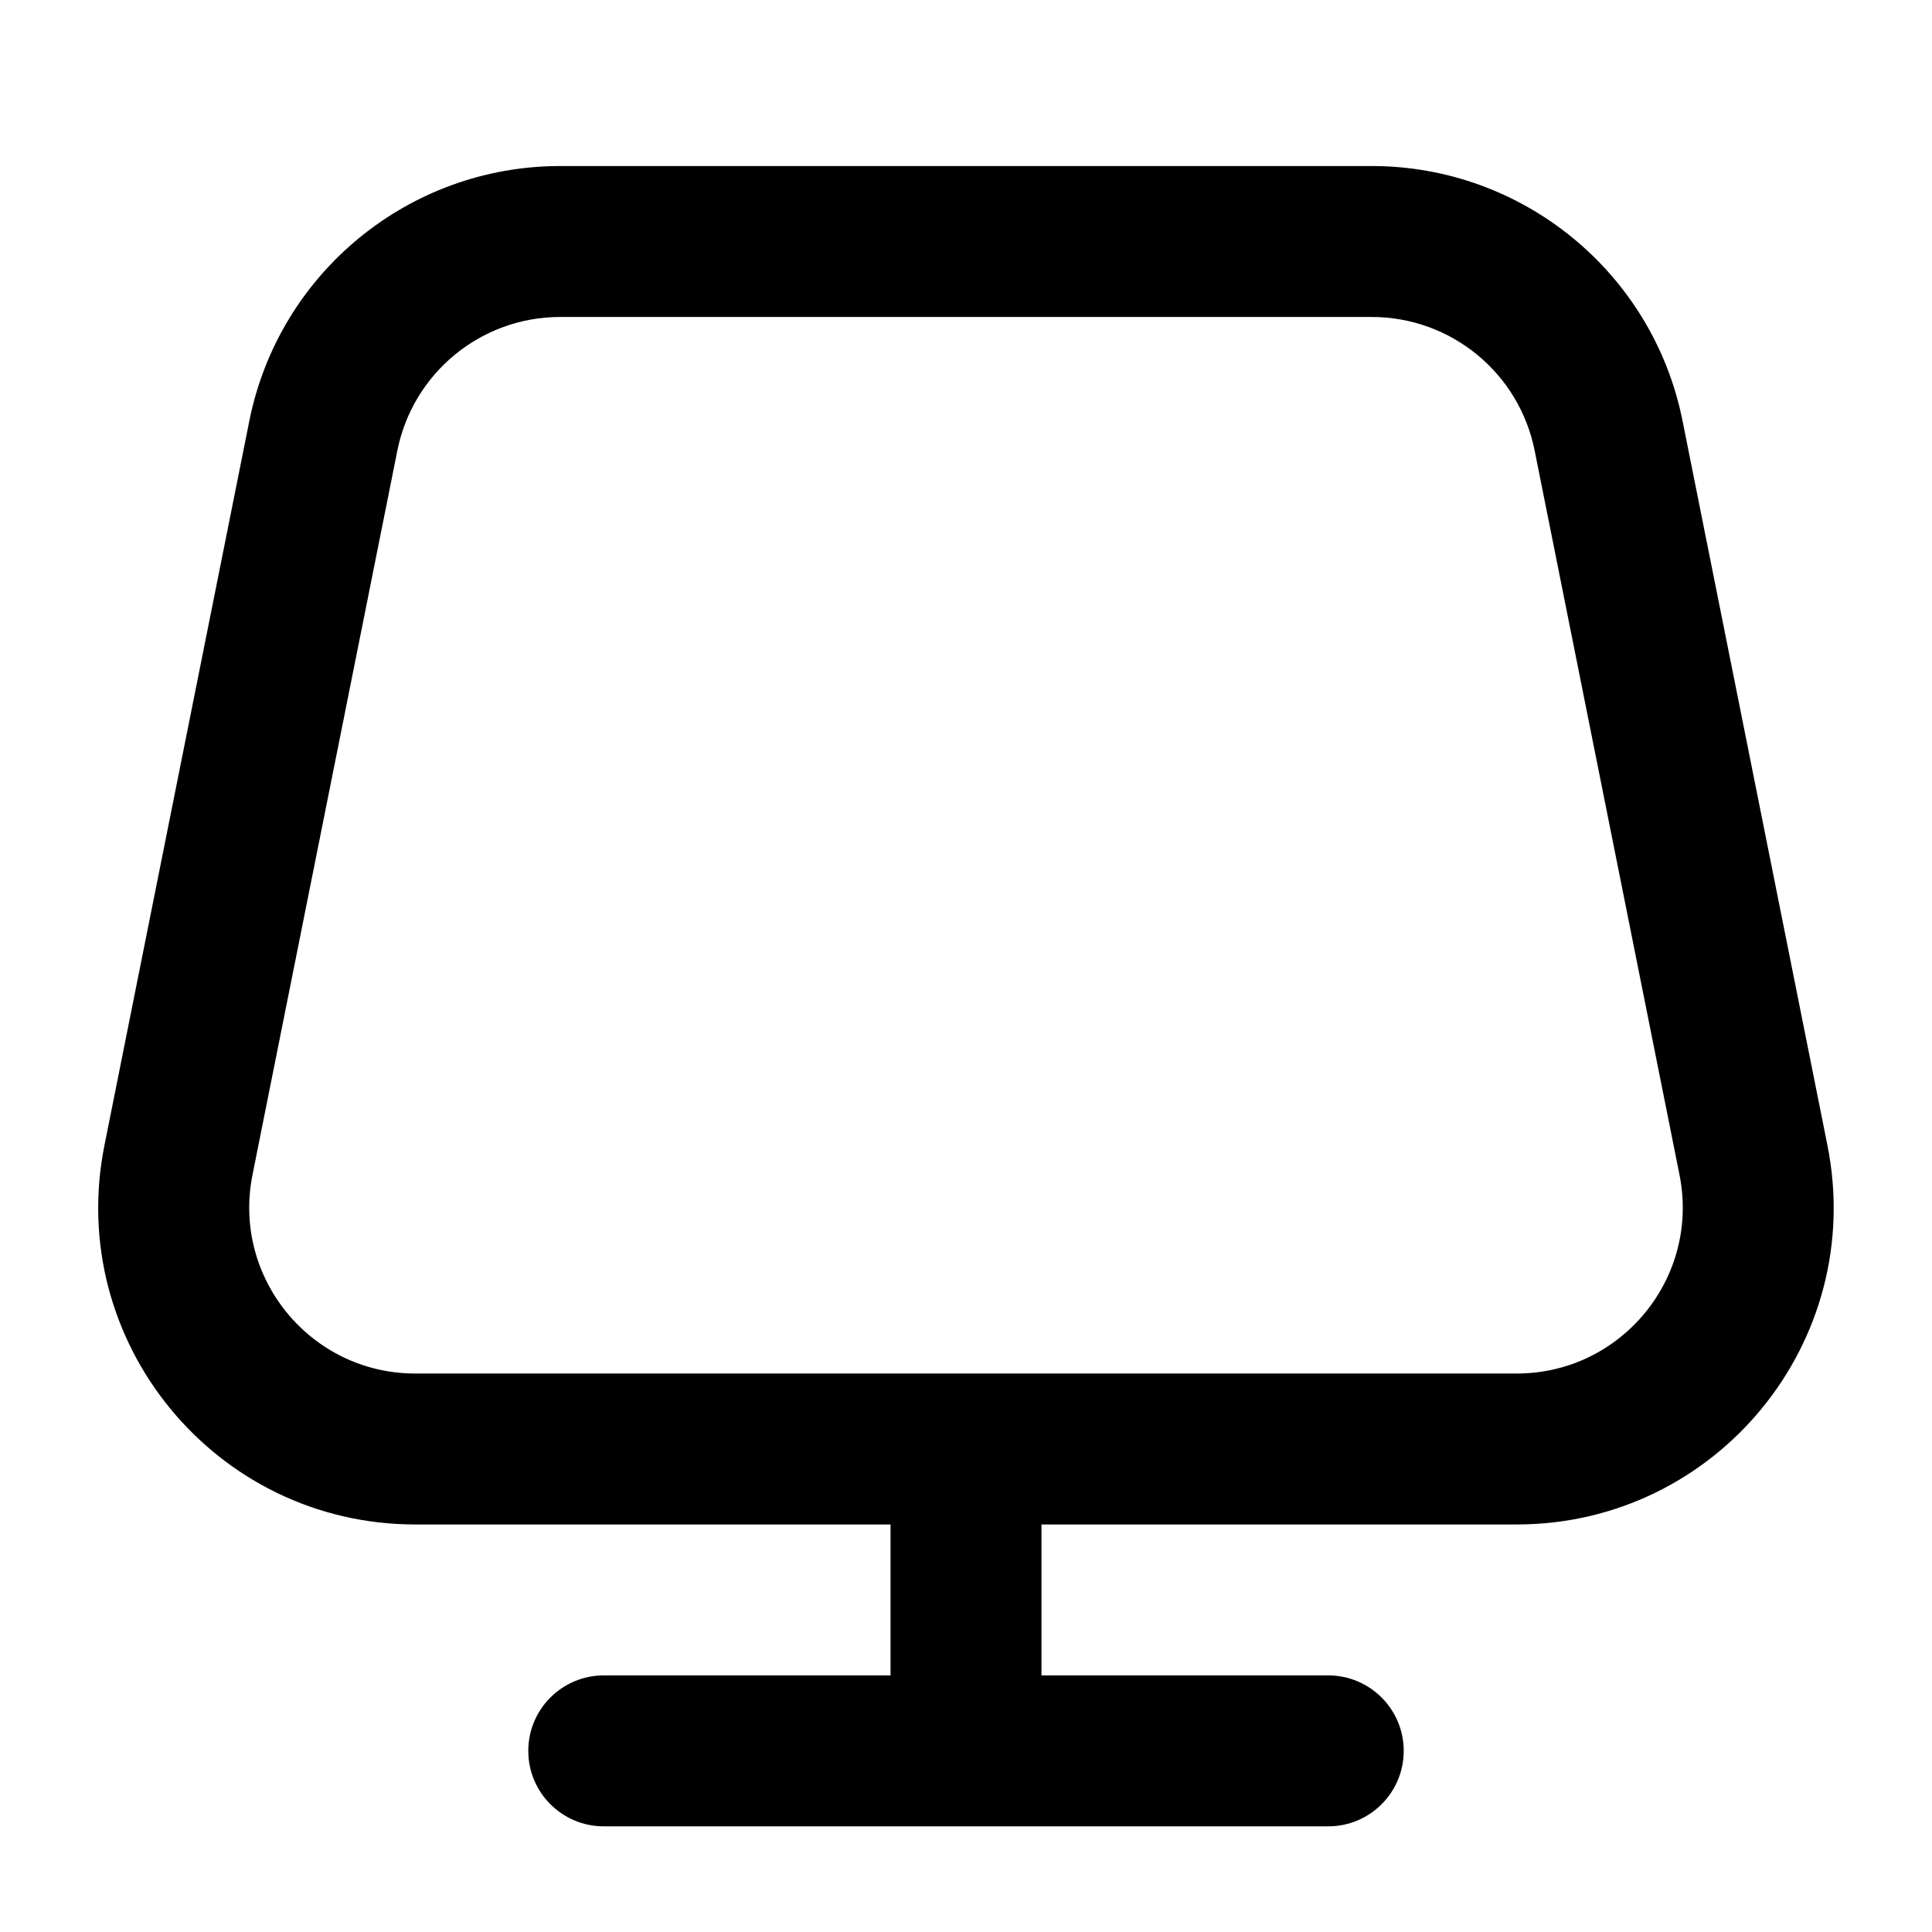
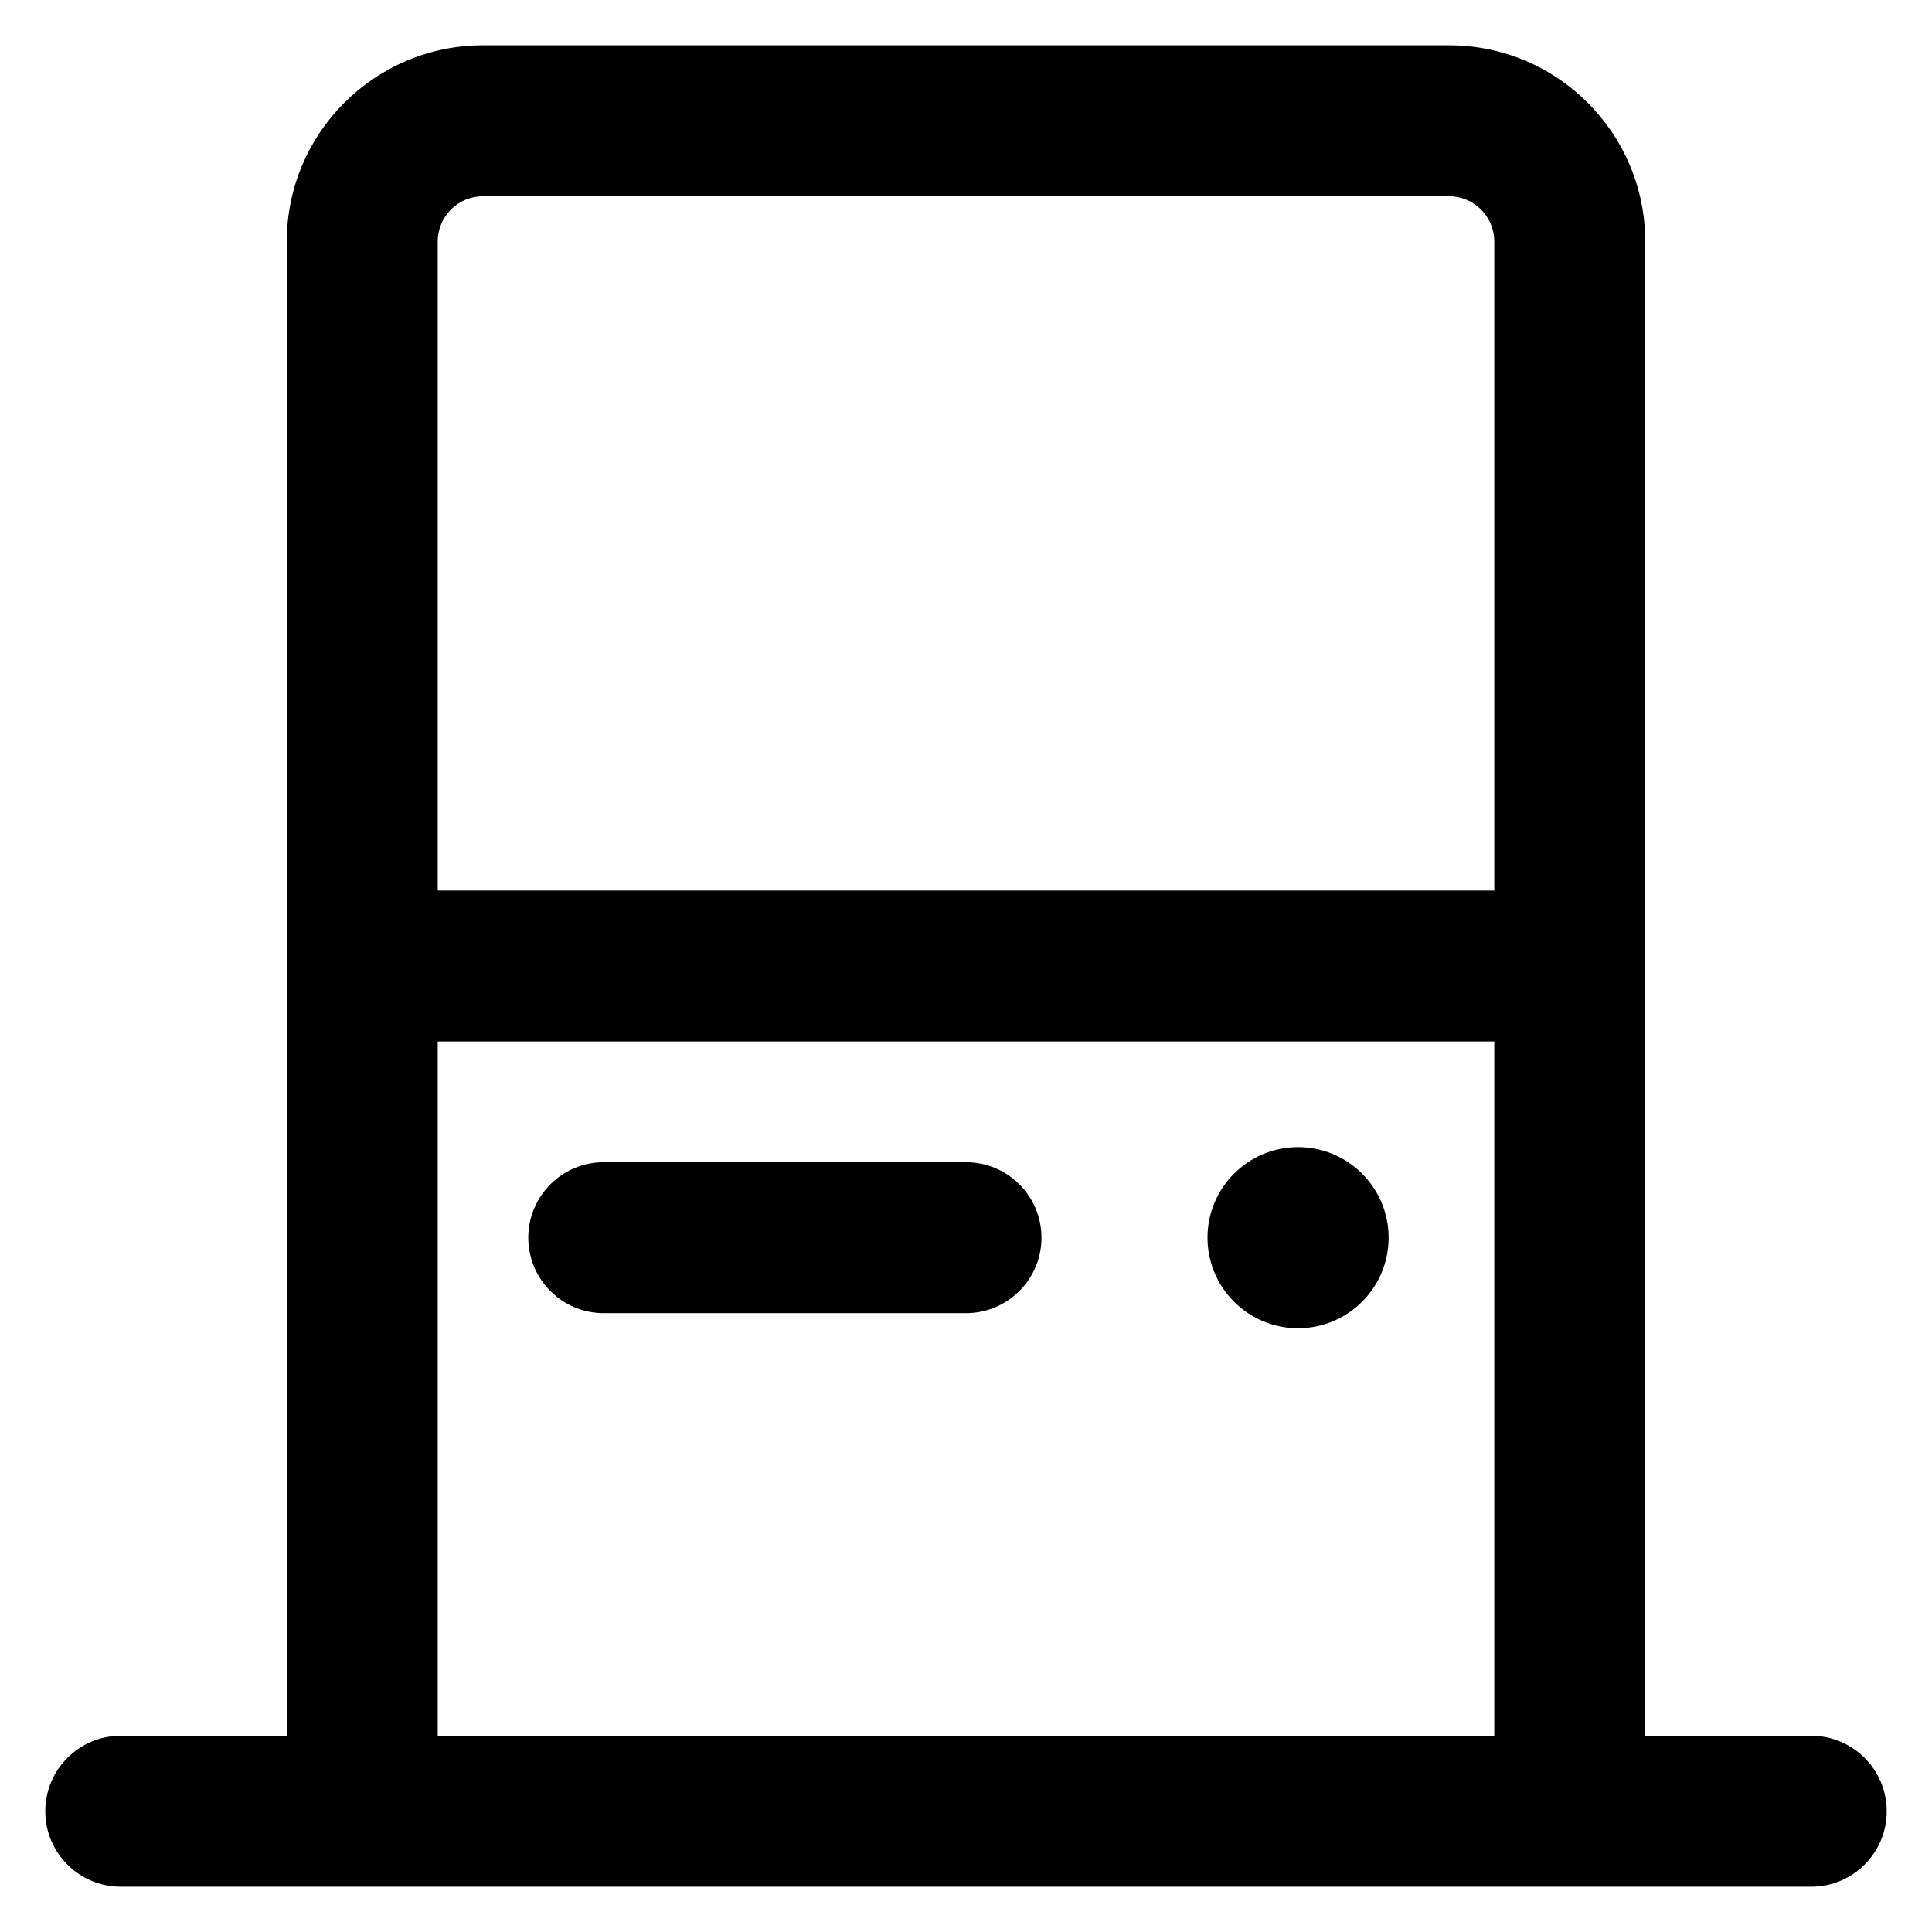
<svg xmlns="http://www.w3.org/2000/svg" width="16" height="16" viewBox="0 0 16 16">
-   <path fill-rule="evenodd" clip-rule="evenodd" d="M2.065 3.485C2.311 2.258 3.388 1.375 4.639 1.375L11.36 1.375C12.611 1.375 13.689 2.258 13.934 3.485L15.134 9.485C15.459 11.11 14.217 12.625 12.56 12.625L8.625 12.625L8.625 13.875L11 13.875C11.345 13.875 11.625 14.155 11.625 14.5C11.625 14.845 11.345 15.125 11 15.125L8 15.125L5 15.125C4.655 15.125 4.375 14.845 4.375 14.5C4.375 14.155 4.655 13.875 5 13.875L7.375 13.875L7.375 12.625L3.439 12.625C1.783 12.625 0.54 11.11 0.865 9.485L2.065 3.485ZM4.639 2.625C3.984 2.625 3.42 3.088 3.291 3.73L2.091 9.73C1.921 10.581 2.572 11.375 3.439 11.375L12.56 11.375C13.428 11.375 14.079 10.581 13.909 9.73L12.709 3.73C12.58 3.088 12.016 2.625 11.36 2.625L4.639 2.625Z" />
+   <path fill-rule="evenodd" clip-rule="evenodd" d="M0.375 15C0.375 14.655 0.655 14.375 1 14.375L2.375 14.375L2.375 8.625L2.375 2C2.375 1.103 3.103 0.375 4 0.375L12 0.375C12.898 0.375 13.625 1.103 13.625 2L13.625 8.625L13.625 14.375L15 14.375C15.345 14.375 15.625 14.655 15.625 15C15.625 15.345 15.345 15.625 15 15.625L13.625 15.625L2.375 15.625L1 15.625C0.655 15.625 0.375 15.345 0.375 15ZM12.375 14.375L3.625 14.375L3.625 8.625L12.375 8.625L12.375 14.375ZM12.375 2L12.375 7.375L3.625 7.375L3.625 2C3.625 1.793 3.793 1.625 4 1.625L12 1.625C12.207 1.625 12.375 1.793 12.375 2ZM5 9.625C4.655 9.625 4.375 9.905 4.375 10.25C4.375 10.595 4.655 10.875 5 10.875L8 10.875C8.345 10.875 8.625 10.595 8.625 10.25C8.625 9.905 8.345 9.625 8 9.625L5 9.625ZM10.75 11C11.164 11 11.5 10.664 11.5 10.25C11.5 9.836 11.164 9.5 10.75 9.5C10.336 9.5 10 9.836 10 10.25C10 10.664 10.336 11 10.75 11Z" />
</svg>
